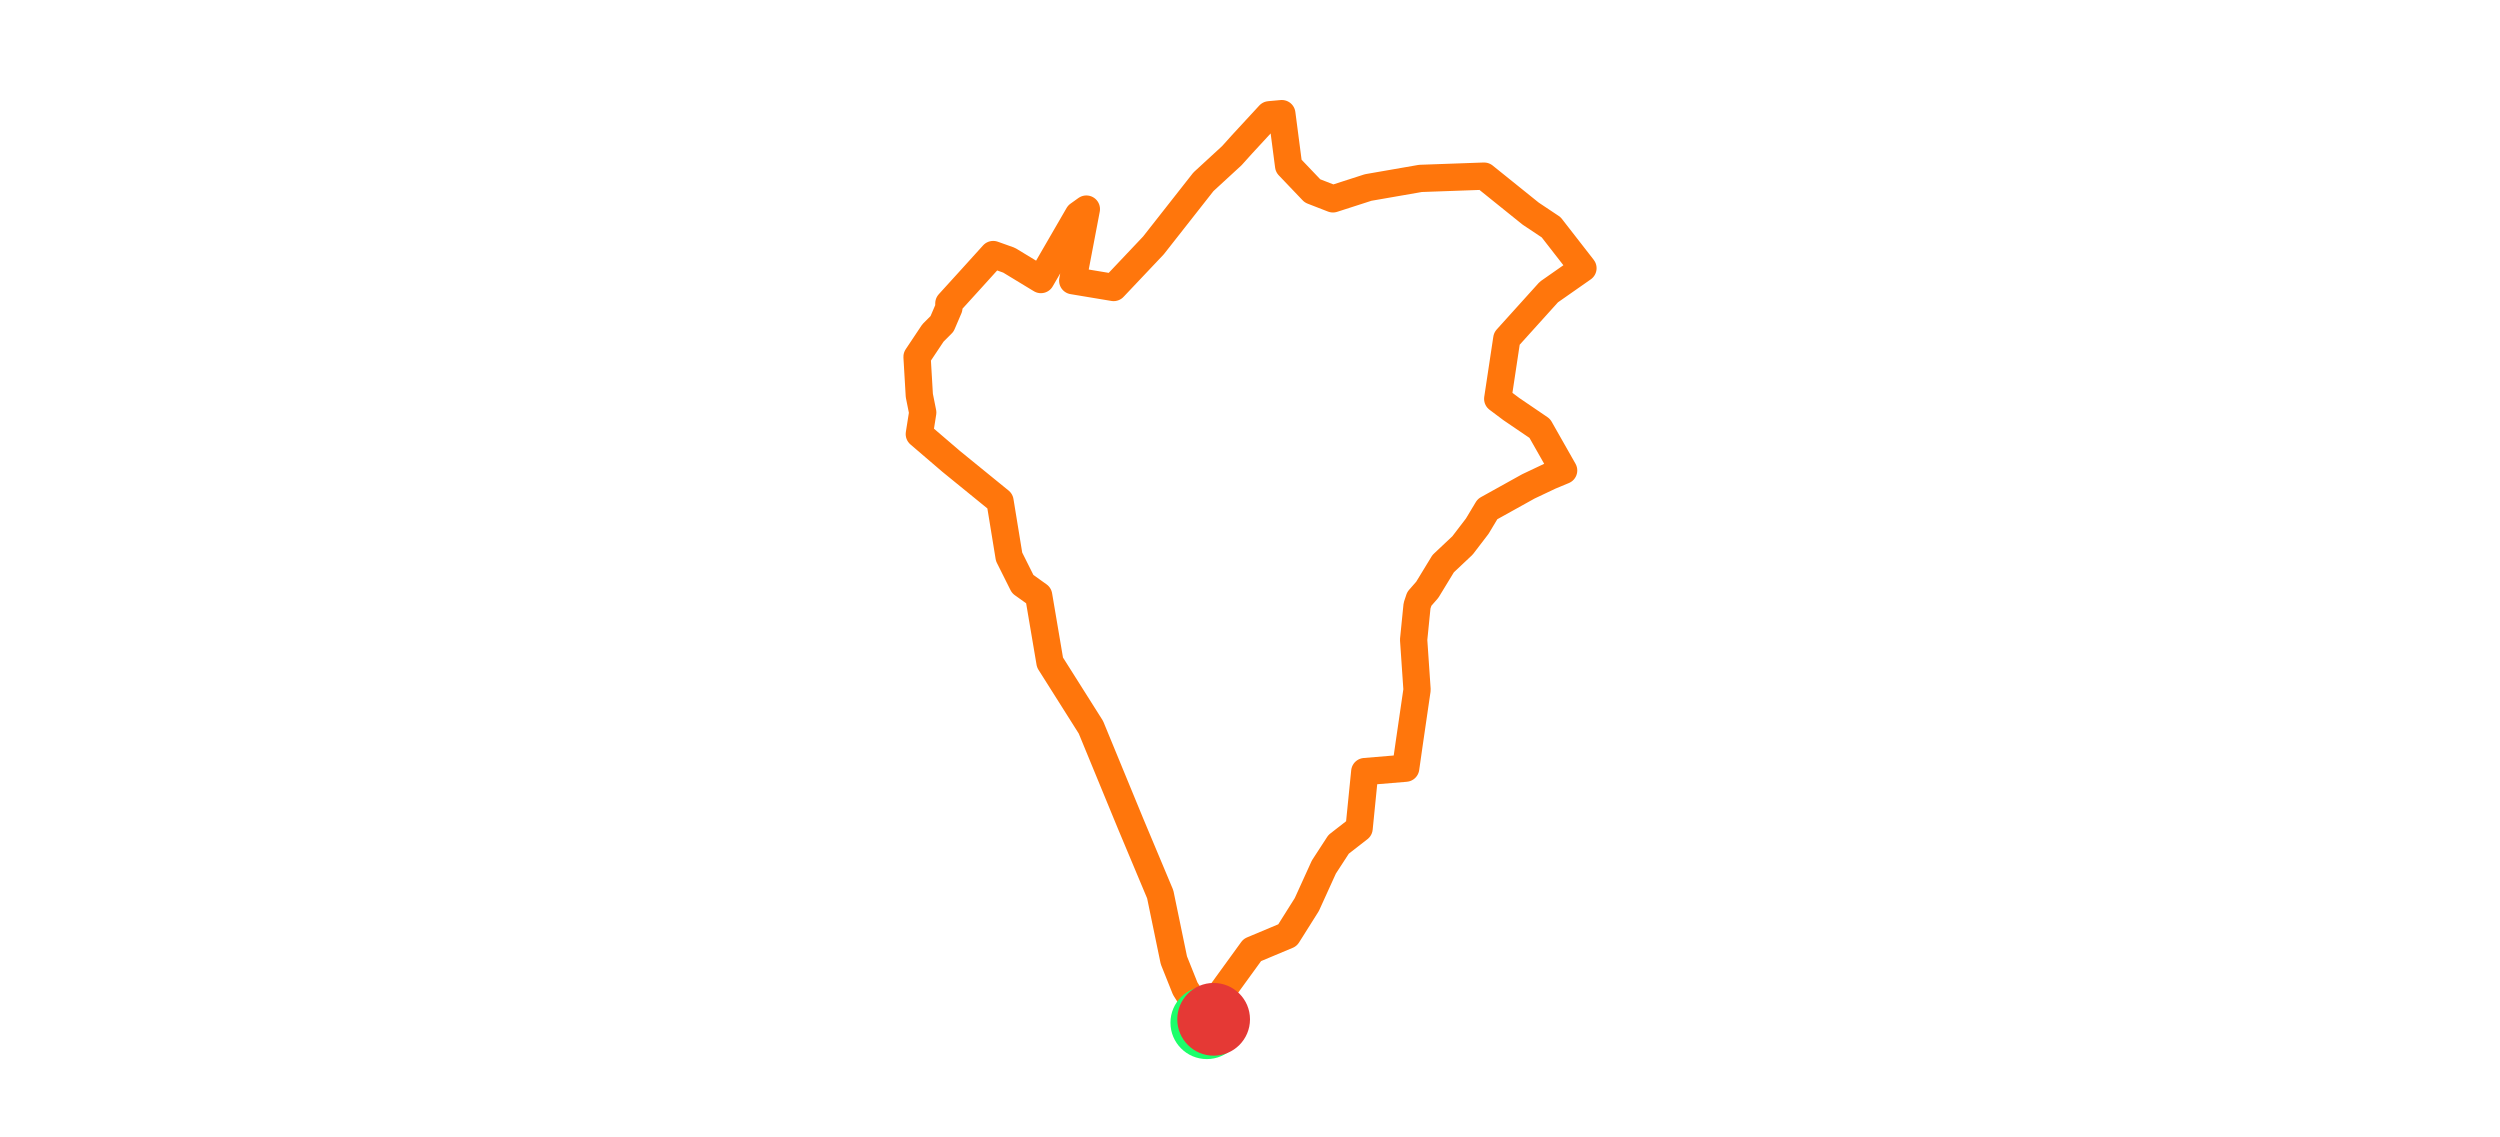
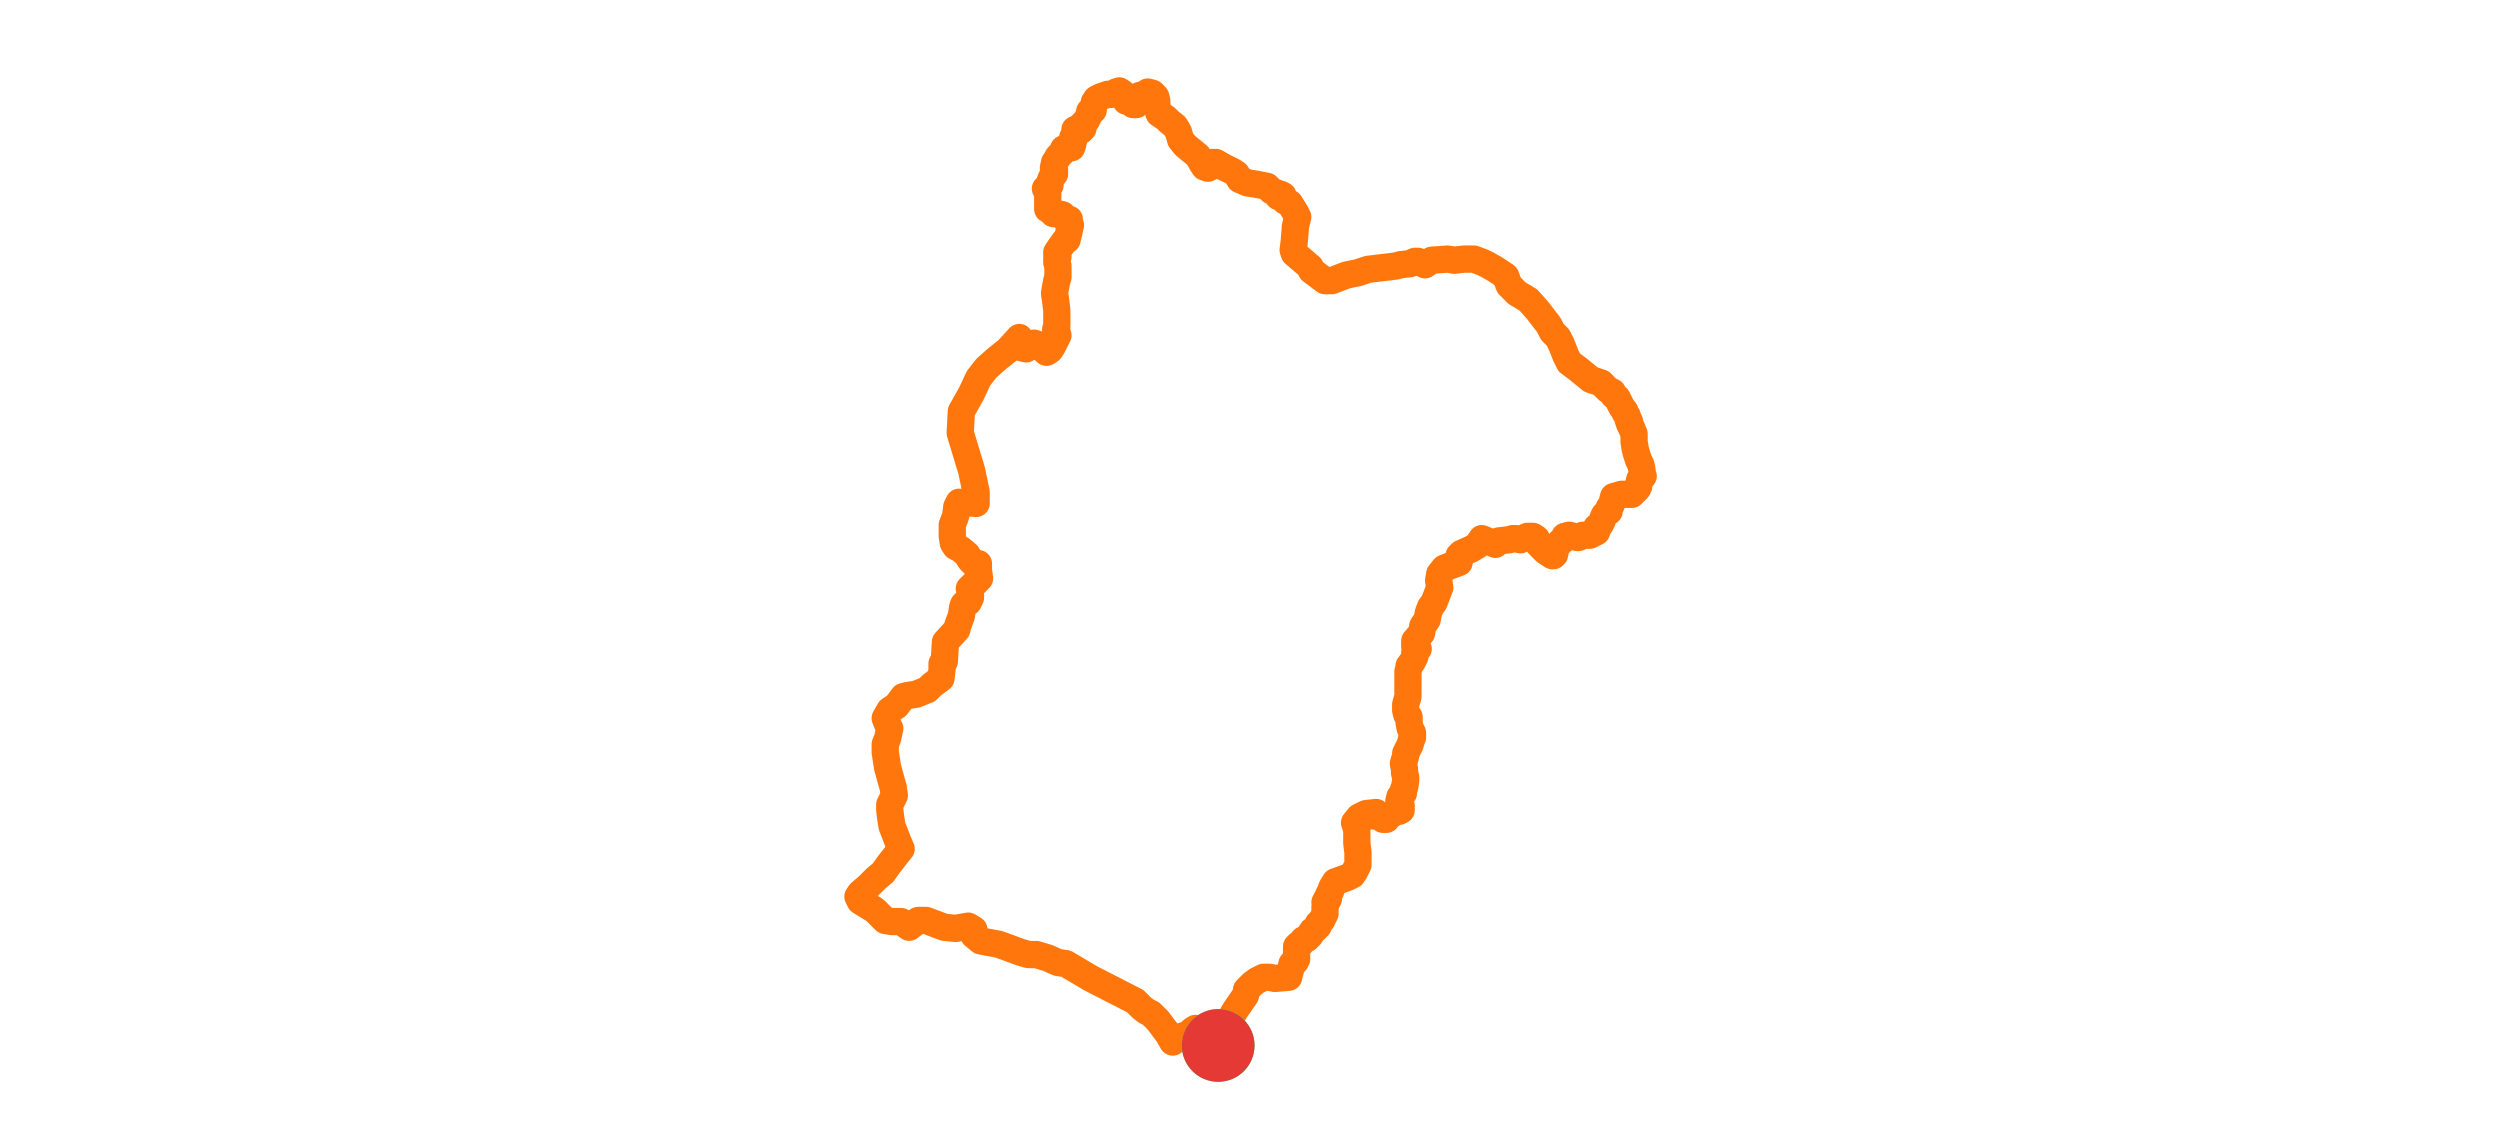
<svg xmlns="http://www.w3.org/2000/svg" width="220" height="100" viewBox="0 0 220 100">
-   <path d="M 106.2 90.0 L 104.3 87.0 L 103.3 84.5 L 102.1 78.7 L 99.5 72.5 L 96.0 64.0 L 92.4 58.3 L 91.4 52.4 L 90.0 51.4 L 88.8 49.0 L 88.0 44.1 L 83.7 40.6 L 80.9 38.2 L 81.2 36.3 L 80.9 34.8 L 80.7 31.4 L 82.1 29.3 L 82.9 28.5 L 83.5 27.1 L 83.5 26.7 L 85.5 24.5 L 87.4 22.4 L 88.8 22.9 L 91.6 24.6 L 94.9 18.9 L 95.6 18.4 L 94.4 24.7 L 98.0 25.3 L 101.5 21.6 L 105.9 16.0 L 108.4 13.7 L 109.3 12.7 L 111.7 10.1 L 112.8 10.0 L 113.4 14.6 L 115.5 16.8 L 117.3 17.5 L 120.4 16.5 L 125.0 15.7 L 130.6 15.5 L 134.7 18.8 L 136.5 20.0 L 139.3 23.6 L 136.3 25.7 L 132.6 29.8 L 131.8 35.1 L 133.0 36.0 L 135.5 37.7 L 137.6 41.4 L 136.4 41.9 L 134.5 42.8 L 130.9 44.8 L 130.0 46.3 L 128.7 48.0 L 127.0 49.6 L 125.6 51.9 L 124.9 52.7 L 124.7 53.3 L 124.4 56.3 L 124.7 60.7 L 124.0 65.5 L 123.7 67.6 L 120.1 67.9 L 119.6 72.9 L 117.8 74.3 L 116.5 76.3 L 115.0 79.6 L 113.3 82.3 L 110.2 83.6 L 107.3 87.6 L 106.8 89.7" fill="none" stroke="#ff6f00" stroke-width="2.4" stroke-linecap="round" stroke-linejoin="round" opacity="0.95" />
-   <circle cx="106.2" cy="90.0" r="3.2" fill="#1cff6b" />
-   <circle cx="106.8" cy="89.7" r="3.2" fill="#e53935" />
+   <path d="M 107.2 92.0 L 106.9 91.9 L 106.2 91.5 L 105.9 91.4 L 105.8 91.0 L 105.2 90.5 L 104.9 90.7 L 104.6 91.1 L 104.3 91.1 L 103.3 91.4 L 103.2 91.7 L 102.8 91.0 L 101.9 89.8 L 101.3 89.2 L 100.9 89.0 L 100.5 88.7 L 99.9 88.1 L 96.0 86.1 L 93.8 84.8 L 93.1 84.7 L 92.2 84.3 L 91.2 84.0 L 90.5 84.0 L 89.8 83.8 L 89.0 83.5 L 87.9 83.1 L 86.3 82.8 L 85.7 82.3 L 85.7 81.8 L 85.2 81.5 L 84.1 81.7 L 83.1 81.6 L 81.5 81.0 L 80.8 81.0 L 80.0 81.6 L 79.3 81.1 L 78.5 81.1 L 77.9 81.0 L 77.0 80.1 L 75.7 79.3 L 75.5 78.9 L 75.7 78.6 L 76.4 78.0 L 77.1 77.3 L 77.7 76.8 L 78.2 76.1 L 78.9 75.2 L 79.3 74.7 L 79.0 74.0 L 78.5 72.7 L 78.4 72.1 L 78.3 71.3 L 78.3 70.8 L 78.7 70.0 L 78.6 69.3 L 78.4 68.6 L 78.1 67.5 L 77.9 66.2 L 77.9 65.5 L 78.1 65.0 L 78.3 64.1 L 78.1 63.7 L 77.9 63.2 L 78.3 62.5 L 78.9 62.1 L 79.5 61.3 L 79.9 61.2 L 80.6 61.1 L 81.6 60.7 L 82.0 60.3 L 82.8 59.7 L 82.9 58.9 L 82.9 58.4 L 83.1 58.2 L 83.2 56.5 L 84.2 55.4 L 84.3 55.0 L 84.6 54.2 L 84.7 53.5 L 84.8 53.2 L 85.0 53.0 L 85.2 53.0 L 85.4 52.6 L 85.4 52.3 L 85.3 51.8 L 85.6 51.5 L 86.2 50.9 L 86.1 50.2 L 86.1 49.8 L 86.1 49.6 L 85.7 49.6 L 85.4 49.3 L 85.1 48.8 L 84.5 48.3 L 84.1 48.1 L 83.9 47.8 L 83.8 47.2 L 83.8 46.2 L 84.1 45.4 L 84.2 44.6 L 84.4 44.2 L 85.9 44.3 L 85.9 43.3 L 85.5 41.4 L 84.5 38.1 L 84.6 36.2 L 85.5 34.6 L 86.1 33.3 L 86.8 32.4 L 87.7 31.6 L 88.7 30.8 L 89.7 29.7 L 89.7 29.7 L 89.1 30.4 L 89.5 30.5 L 90.3 30.7 L 91.0 30.2 L 91.3 30.3 L 92.1 31.0 L 92.4 30.8 L 92.6 30.5 L 92.8 30.1 L 93.1 29.5 L 92.9 29.0 L 93.0 28.7 L 93.0 28.3 L 93.0 27.8 L 93.0 27.3 L 92.9 26.5 L 92.8 25.8 L 92.9 25.2 L 93.0 24.7 L 93.1 24.4 L 93.1 24.2 L 93.1 23.9 L 93.1 23.4 L 93.0 23.1 L 93.0 22.8 L 93.1 22.6 L 93.0 22.5 L 93.0 22.2 L 93.2 21.9 L 93.7 21.2 L 93.9 21.1 L 94.0 20.7 L 94.2 19.8 L 94.1 19.6 L 94.1 19.3 L 93.9 19.4 L 93.7 19.2 L 93.5 18.9 L 93.0 18.8 L 92.7 18.8 L 92.4 18.5 L 92.2 18.4 L 92.2 17.6 L 92.2 17.0 L 92.0 16.6 L 92.4 16.3 L 92.4 16.0 L 92.5 15.7 L 92.8 15.3 L 92.8 15.0 L 92.7 14.8 L 92.8 14.3 L 93.0 14.0 L 93.1 13.8 L 93.5 13.4 L 93.6 13.1 L 93.7 13.2 L 93.9 13.1 L 94.1 13.0 L 94.3 13.0 L 94.4 12.7 L 94.3 12.5 L 94.5 12.3 L 94.4 12.1 L 94.6 11.9 L 94.6 11.7 L 94.6 11.4 L 94.8 11.3 L 95.1 11.5 L 95.3 11.3 L 95.3 10.9 L 95.6 10.6 L 95.8 10.2 L 95.9 9.8 L 96.2 9.7 L 96.1 9.6 L 96.2 9.4 L 96.3 9.2 L 96.3 9.0 L 96.5 8.7 L 96.9 8.5 L 97.2 8.4 L 97.5 8.3 L 97.8 8.3 L 98.2 8.1 L 98.5 8.0 L 98.8 8.2 L 99.1 8.9 L 99.5 9.0 L 99.7 9.2 L 100.0 9.2 L 100.1 8.8 L 100.3 8.4 L 100.7 8.3 L 101.0 8.1 L 101.4 8.2 L 101.7 8.5 L 101.8 8.9 L 101.8 9.3 L 102.0 10.0 L 102.6 10.4 L 102.9 10.7 L 103.4 11.1 L 103.7 11.6 L 103.9 12.3 L 104.3 12.8 L 105.4 13.7 L 105.8 14.4 L 106.0 14.7 L 106.3 14.8 L 106.5 14.7 L 106.6 14.3 L 107.0 14.3 L 107.7 14.7 L 108.5 15.1 L 108.8 15.3 L 109.1 15.8 L 109.8 16.1 L 110.5 16.2 L 111.5 16.4 L 111.9 16.8 L 112.4 17.0 L 112.5 17.3 L 112.7 17.1 L 112.9 17.2 L 113.1 17.7 L 113.5 17.9 L 114.0 18.7 L 114.2 19.1 L 114.0 19.9 L 113.9 21.2 L 113.8 22.0 L 113.9 22.3 L 114.6 22.9 L 115.3 23.5 L 115.4 23.8 L 115.8 24.1 L 116.6 24.7 L 117.2 24.7 L 118.5 24.2 L 119.5 24.0 L 120.4 23.7 L 122.1 23.5 L 122.9 23.4 L 123.2 23.3 L 124.1 23.2 L 124.5 23.0 L 124.8 23.0 L 125.4 23.3 L 126.0 22.9 L 127.4 22.8 L 128.0 22.9 L 128.8 22.8 L 129.7 22.8 L 130.5 23.1 L 130.9 23.3 L 131.6 23.7 L 132.5 24.3 L 132.8 25.1 L 133.5 25.8 L 134.5 26.4 L 135.3 27.3 L 136.3 28.6 L 136.6 29.2 L 137.1 29.7 L 137.4 30.3 L 137.8 31.3 L 138.1 31.9 L 138.9 32.5 L 140.0 33.4 L 140.9 33.7 L 141.2 34.0 L 141.5 34.3 L 141.9 34.5 L 142.0 34.8 L 142.3 35.0 L 142.4 35.2 L 142.5 35.4 L 142.7 35.8 L 143.0 36.2 L 143.0 36.3 L 143.2 36.6 L 143.3 37.0 L 143.4 37.1 L 143.4 37.3 L 143.5 37.5 L 143.6 37.7 L 143.8 38.2 L 143.8 38.9 L 143.9 39.5 L 144.0 39.9 L 144.1 40.2 L 144.2 40.5 L 144.4 40.9 L 144.5 41.4 L 144.5 41.6 L 144.6 41.9 L 144.3 42.2 L 144.2 42.6 L 144.2 42.8 L 144.1 43.0 L 143.9 43.2 L 143.6 43.5 L 142.7 43.5 L 142.0 43.7 L 141.9 44.1 L 141.8 44.4 L 141.6 44.7 L 141.6 45.0 L 141.4 45.1 L 141.2 45.3 L 141.1 45.5 L 141.0 45.8 L 140.8 46.2 L 140.5 46.4 L 140.5 46.8 L 139.9 47.1 L 139.3 47.1 L 138.9 47.3 L 138.8 47.3 L 138.1 47.1 L 137.7 47.2 L 137.7 47.4 L 137.3 47.7 L 137.0 48.1 L 136.9 48.3 L 136.8 48.8 L 136.7 48.9 L 136.6 48.9 L 136.0 48.5 L 135.4 47.9 L 135.2 47.4 L 134.9 47.2 L 134.6 47.2 L 134.4 47.2 L 134.2 47.3 L 133.8 47.5 L 133.4 47.4 L 133.1 47.4 L 132.8 47.5 L 131.9 47.6 L 131.6 47.9 L 130.4 47.4 L 130.0 48.0 L 129.5 48.3 L 128.6 48.7 L 128.4 48.9 L 128.4 49.5 L 127.6 49.8 L 127.1 50.0 L 126.7 50.5 L 126.6 51.1 L 126.7 51.7 L 126.2 53.0 L 125.9 53.4 L 125.7 53.9 L 125.6 54.5 L 125.2 55.1 L 125.1 55.7 L 124.5 56.4 L 124.5 56.9 L 124.8 57.1 L 124.5 57.4 L 124.5 57.8 L 124.3 58.2 L 124.0 58.6 L 124.0 58.7 L 123.9 59.1 L 123.9 59.7 L 123.9 60.4 L 123.9 61.3 L 123.7 62.0 L 123.7 62.5 L 123.8 62.9 L 124.0 63.1 L 124.0 63.3 L 124.0 63.6 L 124.1 64.1 L 124.2 64.3 L 124.3 64.5 L 124.3 64.6 L 124.3 64.9 L 124.2 65.1 L 124.1 65.5 L 123.8 66.1 L 123.7 66.3 L 123.7 66.5 L 123.5 67.2 L 123.6 67.7 L 123.6 68.0 L 123.7 68.4 L 123.7 68.7 L 123.6 69.3 L 123.5 69.5 L 123.5 69.8 L 123.3 70.0 L 123.2 70.1 L 123.1 70.5 L 123.2 70.8 L 123.3 70.9 L 123.3 71.0 L 123.3 71.3 L 123.1 71.4 L 122.9 71.4 L 122.7 71.5 L 122.4 71.7 L 122.2 71.8 L 122.0 72.1 L 121.7 72.1 L 121.6 71.9 L 121.5 71.9 L 121.3 71.8 L 121.2 71.8 L 120.8 71.8 L 120.2 71.6 L 121.1 71.5 L 120.2 71.6 L 119.6 71.9 L 119.2 72.4 L 119.4 73.0 L 119.4 73.6 L 119.4 74.2 L 119.5 75.0 L 119.5 75.7 L 119.5 76.1 L 119.2 76.7 L 119.0 77.0 L 118.6 77.2 L 117.5 77.6 L 117.2 78.1 L 117.1 78.4 L 116.9 78.8 L 116.9 79.1 L 116.8 79.1 L 116.7 79.2 L 116.7 79.3 L 116.6 79.4 L 116.7 79.5 L 116.6 79.8 L 116.6 80.0 L 116.6 80.3 L 116.6 80.4 L 116.4 80.8 L 116.3 81.0 L 116.0 81.3 L 116.0 81.5 L 115.8 81.7 L 115.7 81.8 L 115.5 81.9 L 115.3 82.2 L 115.3 82.3 L 115.0 82.6 L 114.7 82.7 L 114.5 83.0 L 114.3 83.1 L 114.1 83.3 L 114.1 83.7 L 114.1 84.1 L 114.1 84.4 L 114.0 84.6 L 113.8 84.7 L 113.7 84.8 L 113.6 85.2 L 113.5 85.6 L 113.3 85.8 L 113.4 86.0 L 112.2 86.1 L 111.7 86.0 L 111.2 86.0 L 110.6 86.3 L 110.2 86.6 L 109.7 87.1 L 109.6 87.6 L 108.7 88.9 L 108.3 89.6 L 108.1 90.4 L 108.0 90.7 L 107.2 91.1 L 107.4 91.4 L 107.3 91.9" fill="none" stroke="#ff6f00" stroke-width="2.4" stroke-linecap="round" stroke-linejoin="round" opacity="0.95" />
+   <circle cx="107.2" cy="92.0" r="3.2" fill="#1cff6b" />
+   <circle cx="107.2" cy="92.0" r="3.2" fill="#e53935" />
</svg>
